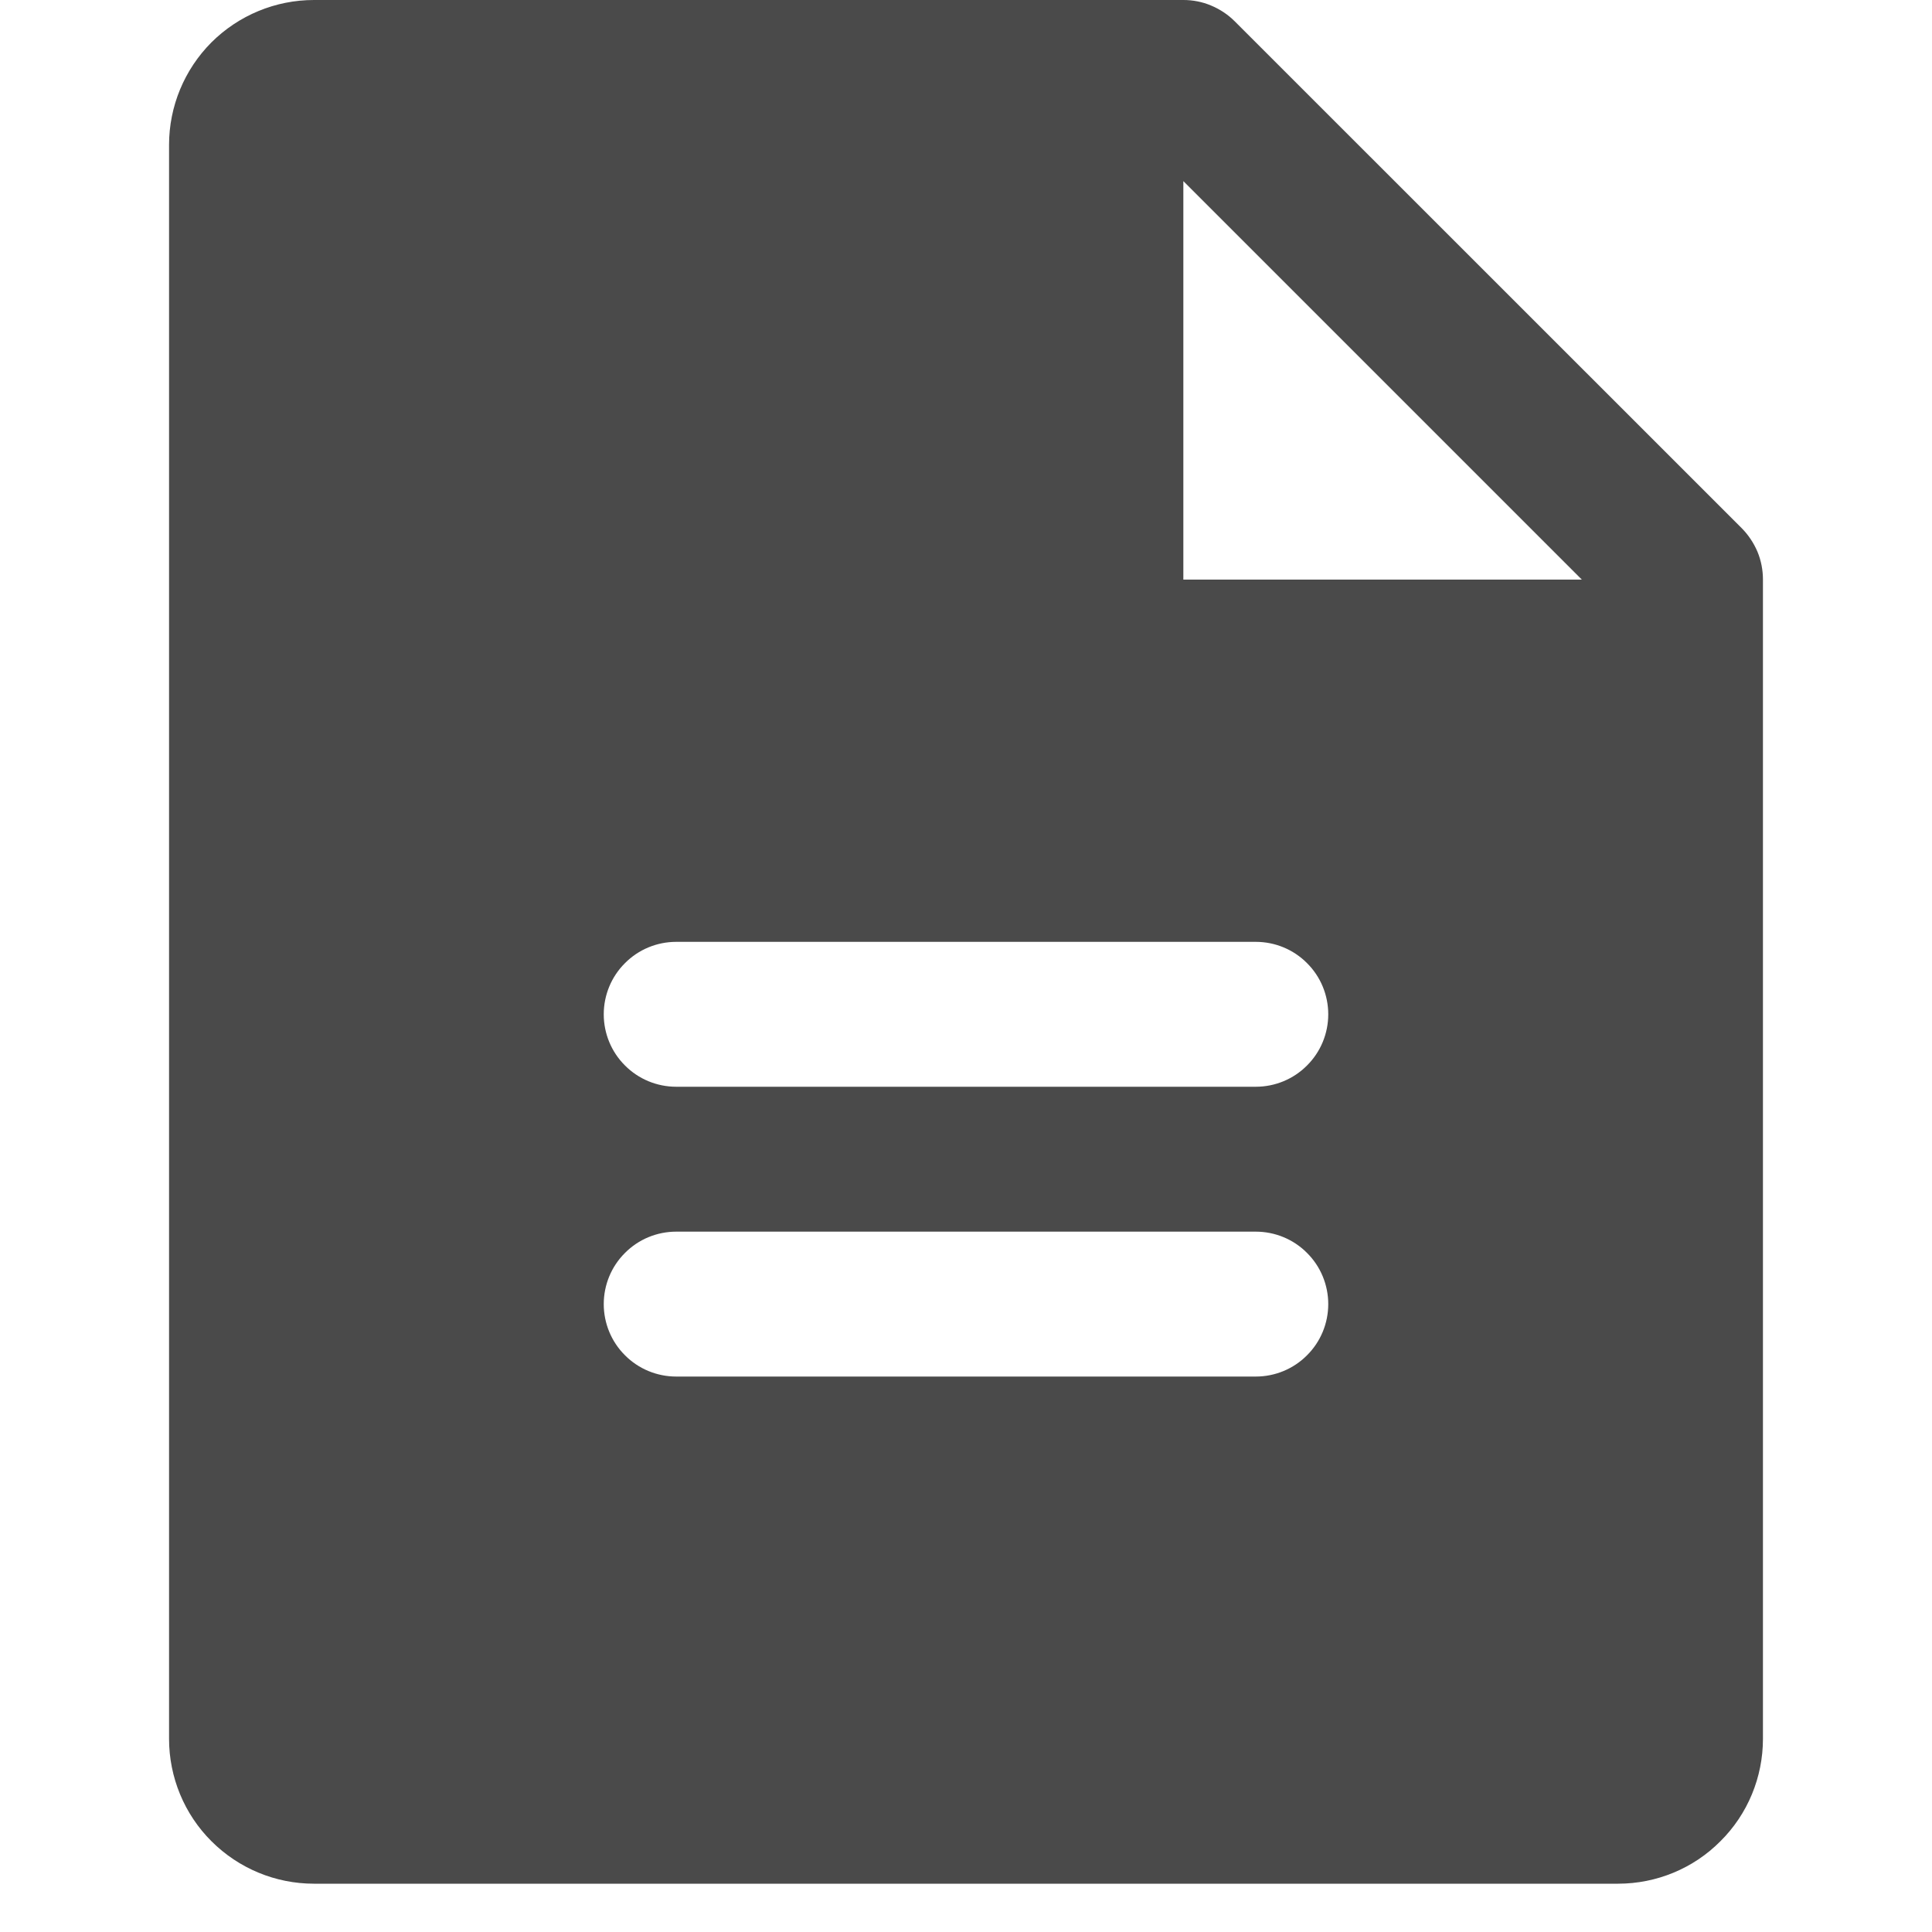
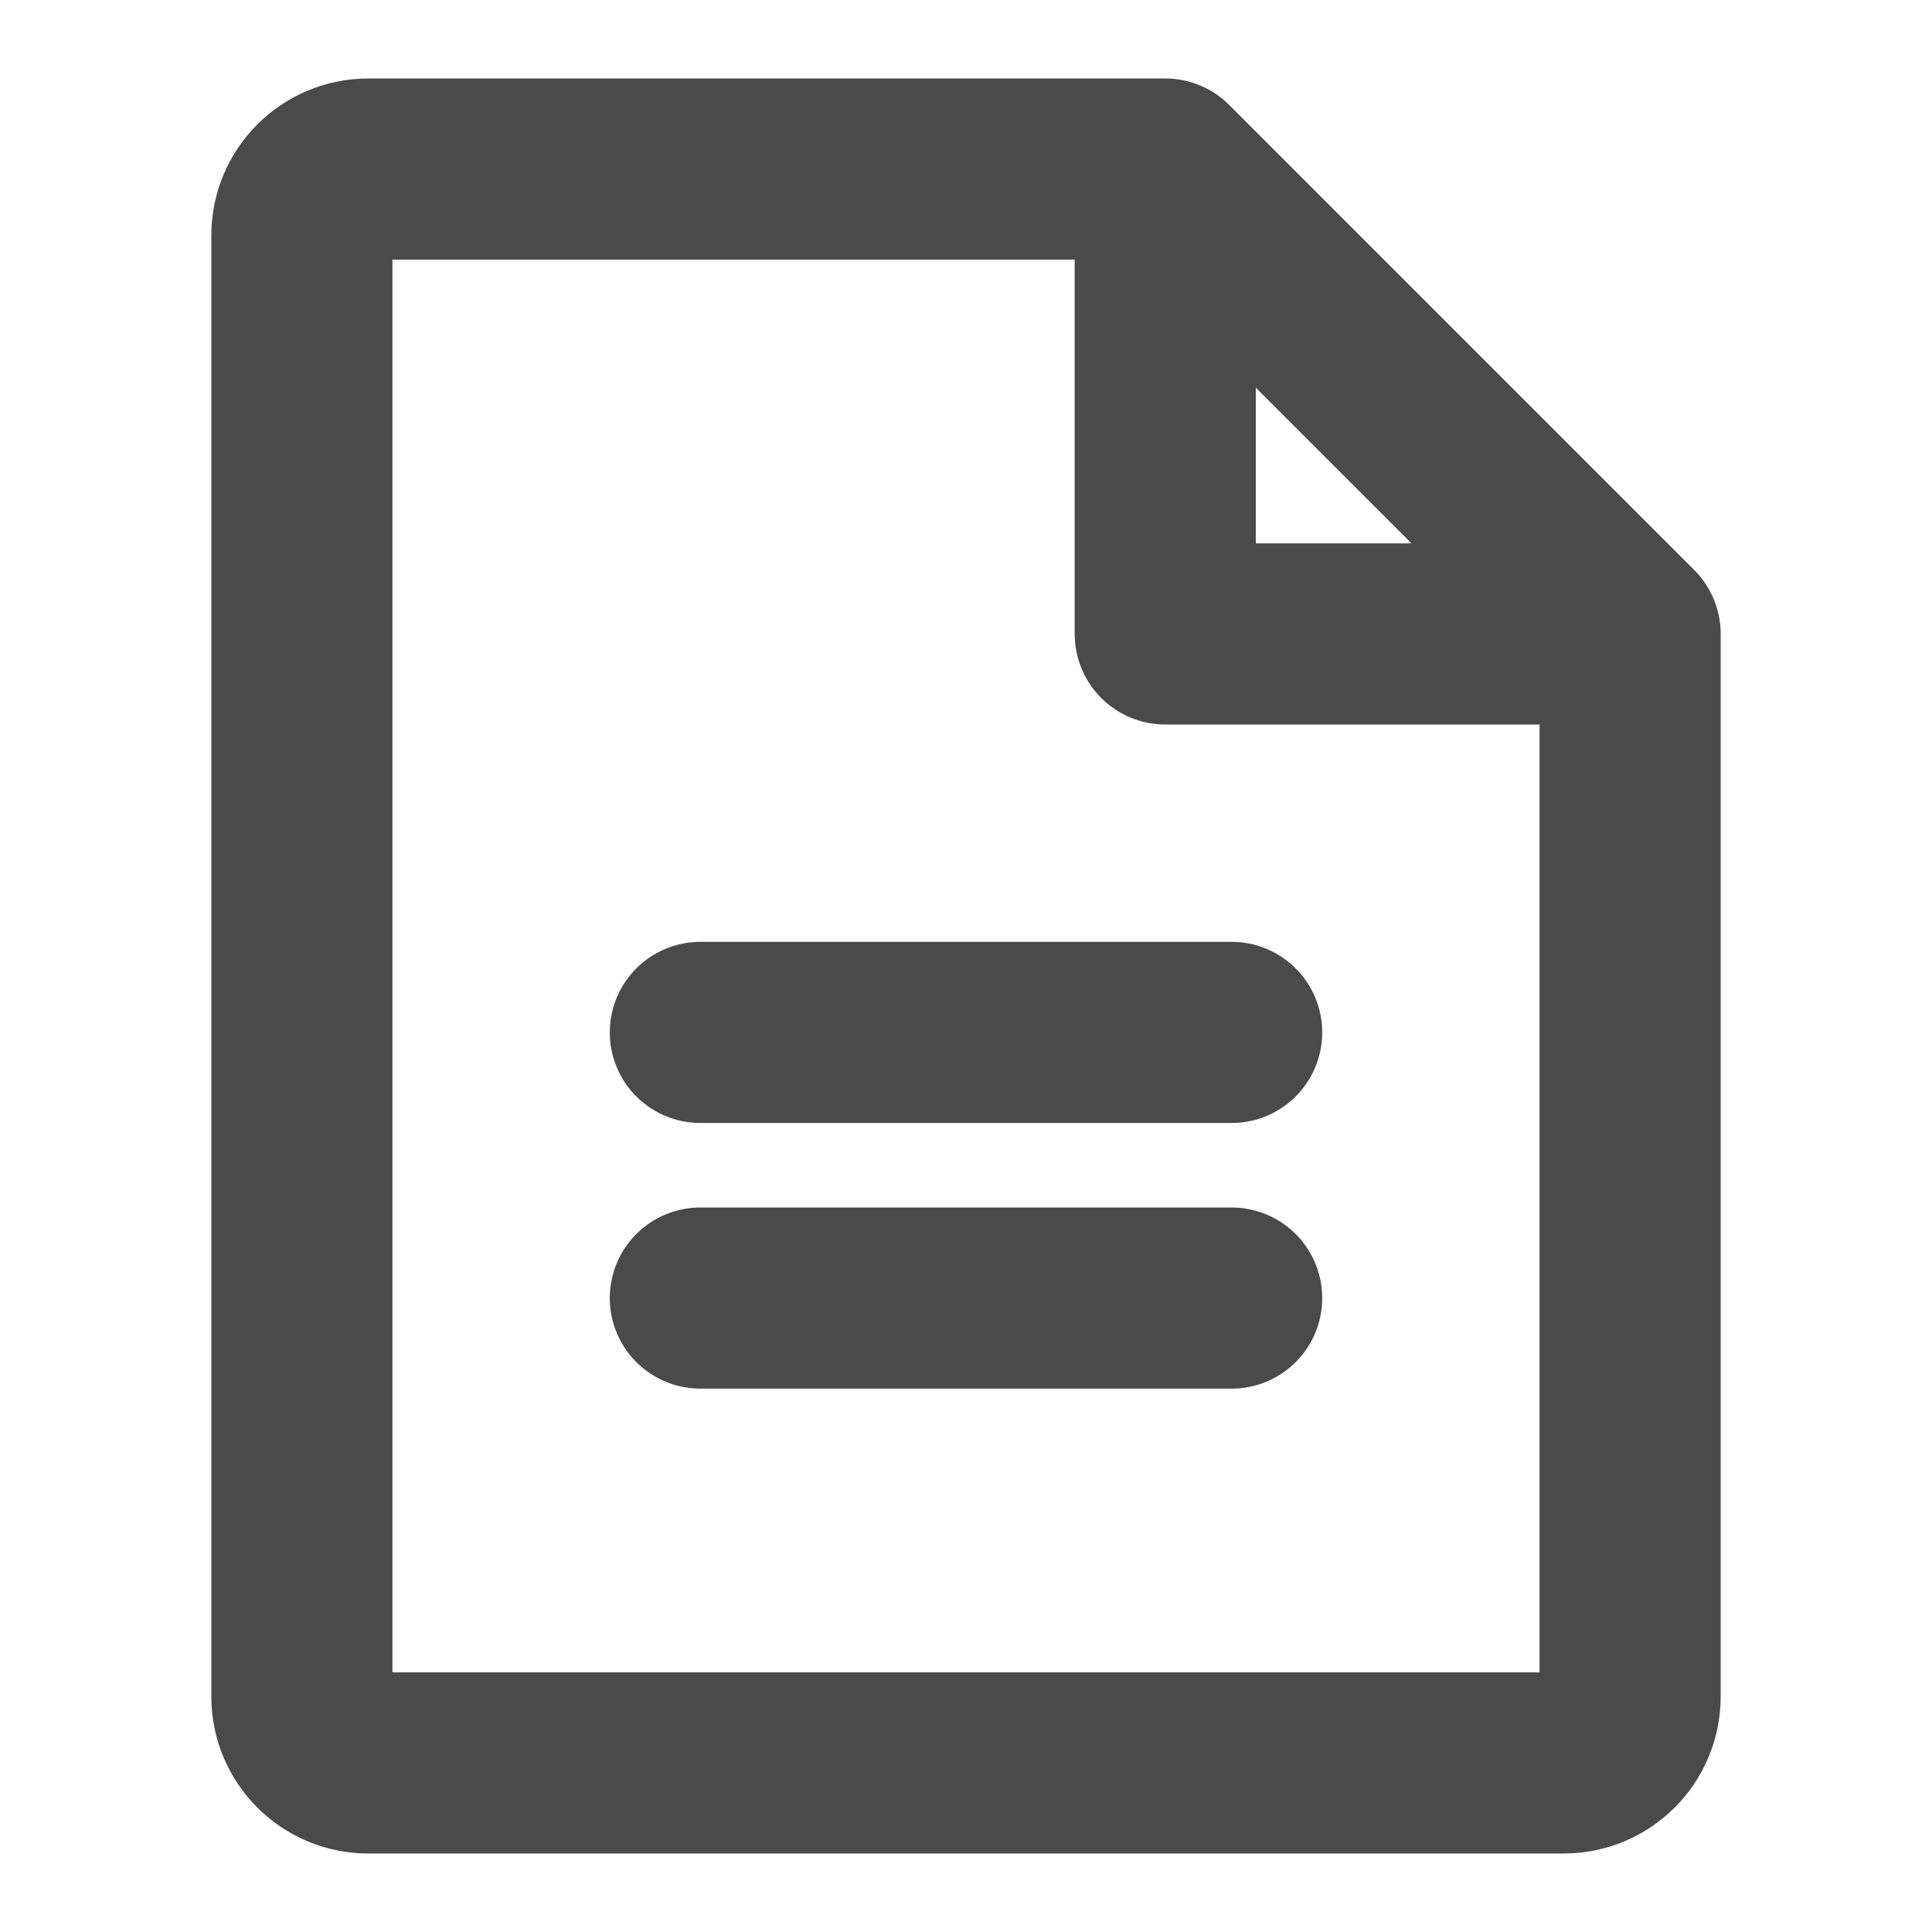
<svg xmlns="http://www.w3.org/2000/svg" preserveAspectRatio="none" overflow="visible" style="display: block;" width="16" height="16" viewBox="0 0 16 16" fill="none">
  <g id="filetype-lesson">
-     <path id="Vector" d="M14.425 4.375L10.225 0.176C10.169 0.12 10.102 0.076 10.03 0.046C9.957 0.015 9.879 -5.87368e-05 9.8 3.24026e-06H2.6C2.282 3.24026e-06 1.977 0.126 1.751 0.351C1.526 0.577 1.4 0.882 1.4 1.2V14.4C1.4 14.718 1.526 15.024 1.751 15.248C1.977 15.474 2.282 15.6 2.6 15.6H13.4C13.718 15.6 14.024 15.474 14.248 15.248C14.474 15.024 14.6 14.718 14.6 14.4V4.8C14.6 4.721 14.585 4.643 14.555 4.57C14.524 4.497 14.48 4.431 14.425 4.375ZM10.4 11.4H5.6C5.441 11.4 5.288 11.337 5.176 11.224C5.063 11.112 5 10.959 5 10.8C5 10.641 5.063 10.488 5.176 10.376C5.288 10.263 5.441 10.2 5.6 10.2H10.4C10.559 10.2 10.712 10.263 10.824 10.376C10.937 10.488 11 10.641 11 10.8C11 10.959 10.937 11.112 10.824 11.224C10.712 11.337 10.559 11.4 10.4 11.4ZM10.4 9H5.6C5.441 9 5.288 8.937 5.176 8.824C5.063 8.712 5 8.559 5 8.4C5 8.241 5.063 8.088 5.176 7.976C5.288 7.863 5.441 7.8 5.6 7.8H10.4C10.559 7.8 10.712 7.863 10.824 7.976C10.937 8.088 11 8.241 11 8.4C11 8.559 10.937 8.712 10.824 8.824C10.712 8.937 10.559 9 10.4 9ZM9.8 4.8V1.5L13.1 4.8H9.8Z" fill="#4A4A4A" />
+     <path id="Vector" d="M12.95 14.6H3.05a0.55 0.55 0 0 1 -0.55 -0.55V1.95a0.55 0.55 0 0 1 0.55 -0.55h6.6l3.85 3.85V14.05A0.55 0.55 0 0 1 12.95 14.6ZM9.65 1.4L9.65 5.25L13.5 5.25M5.8 8.55L10.2 8.55M5.8 10.75L10.2 10.75" stroke="#4A4A4A" stroke-width="1.5" stroke-linecap="round" stroke-linejoin="round" />
  </g>
</svg>
